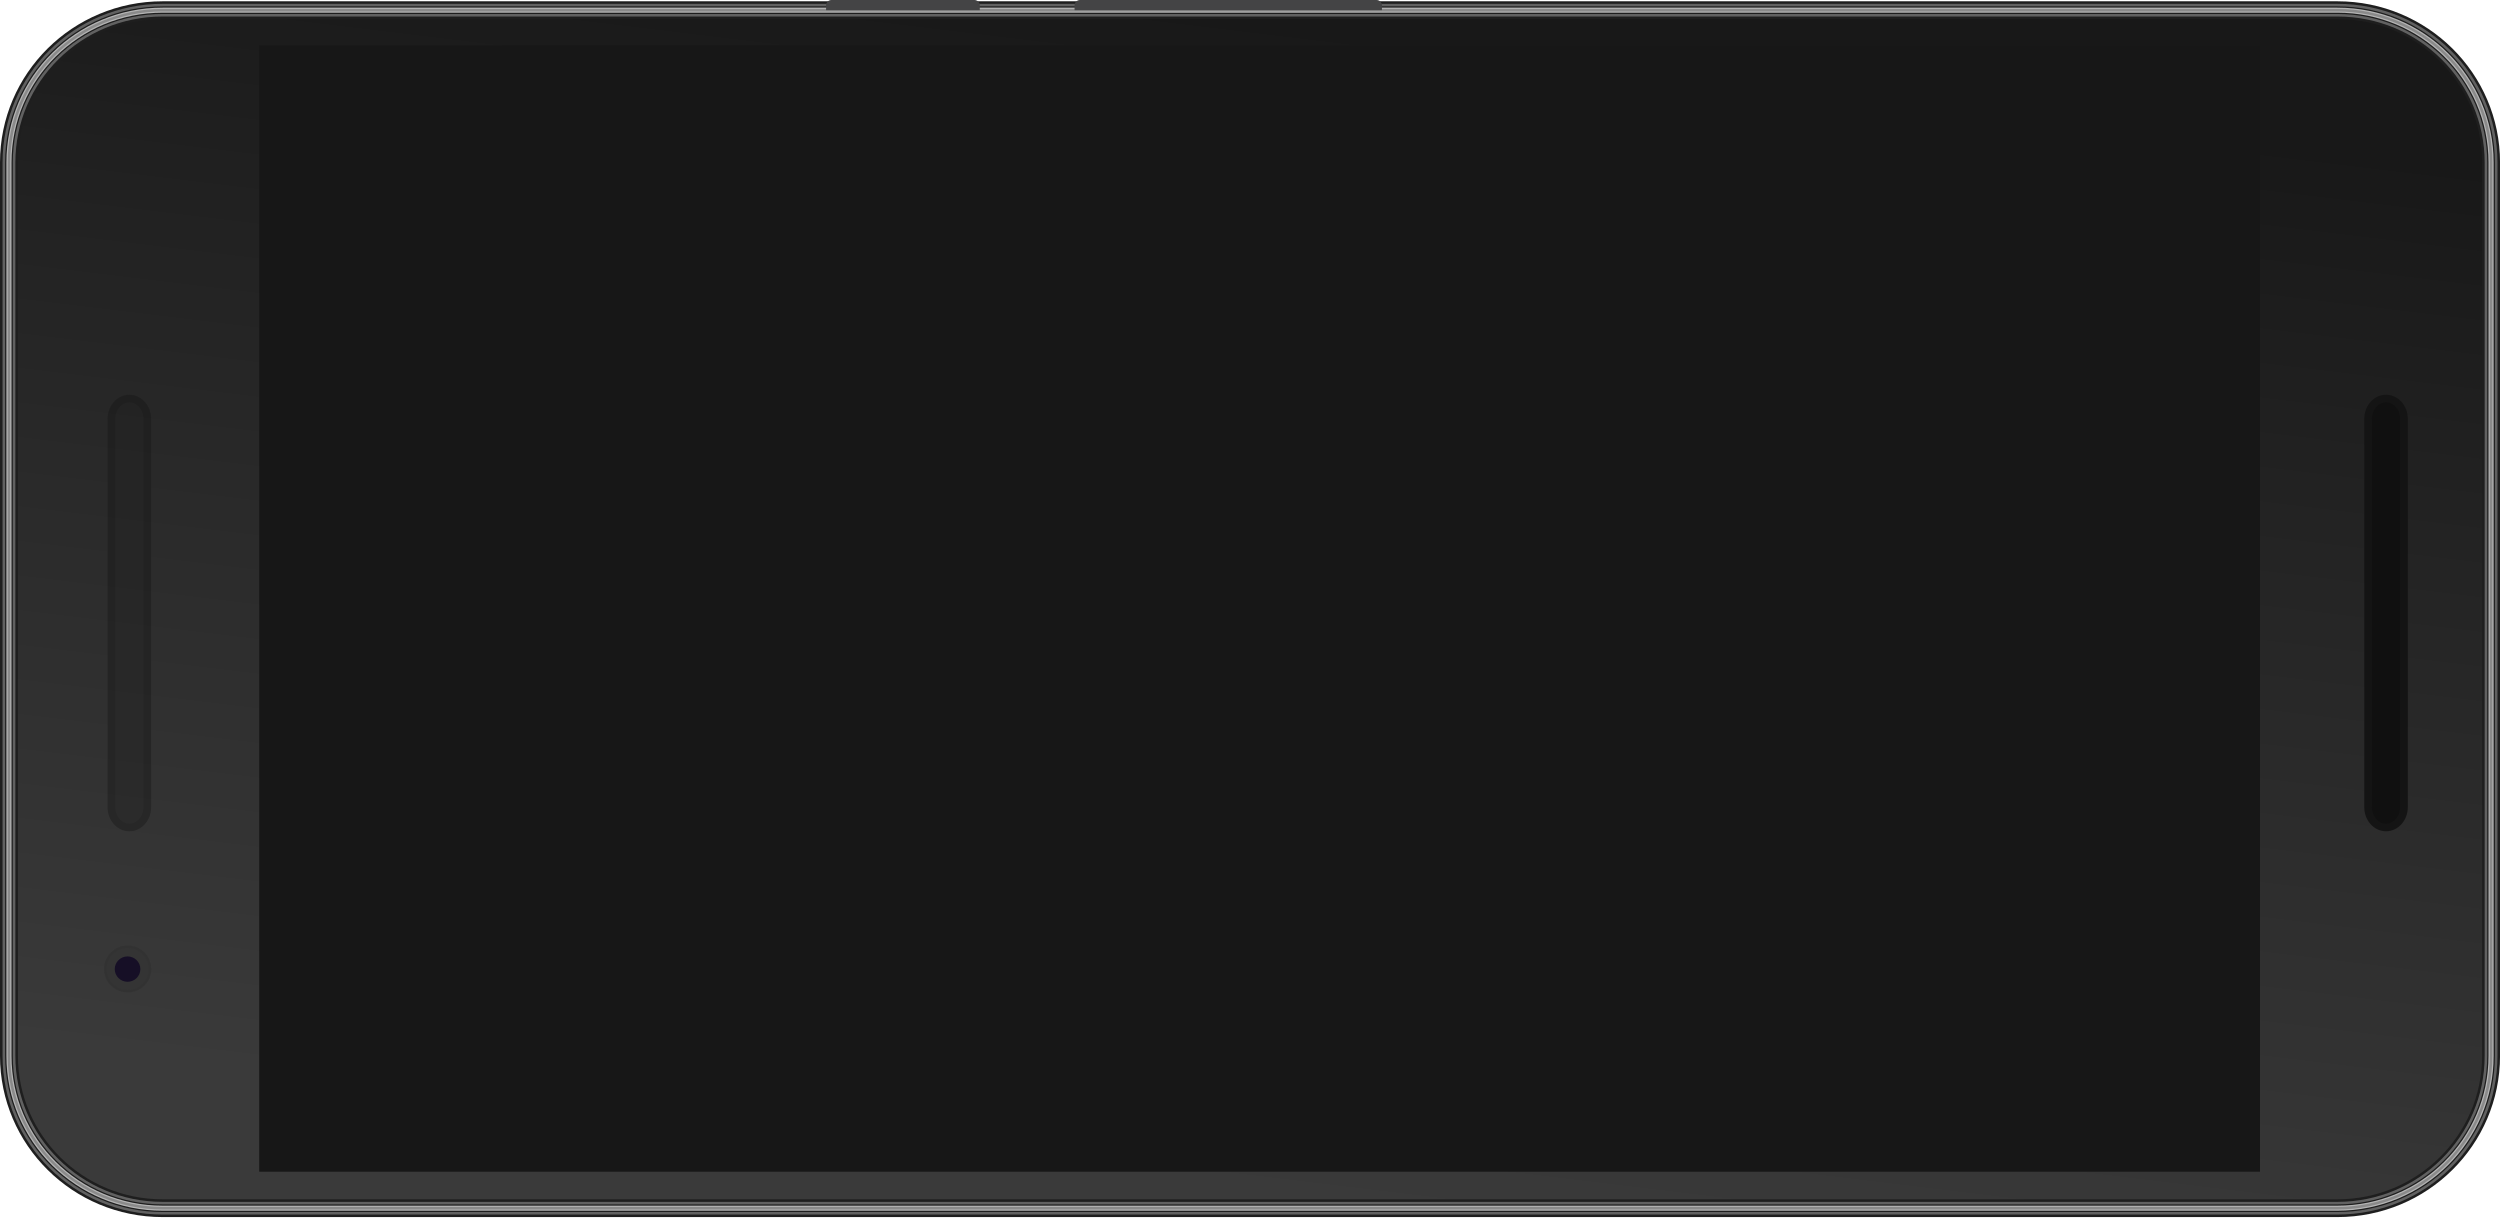
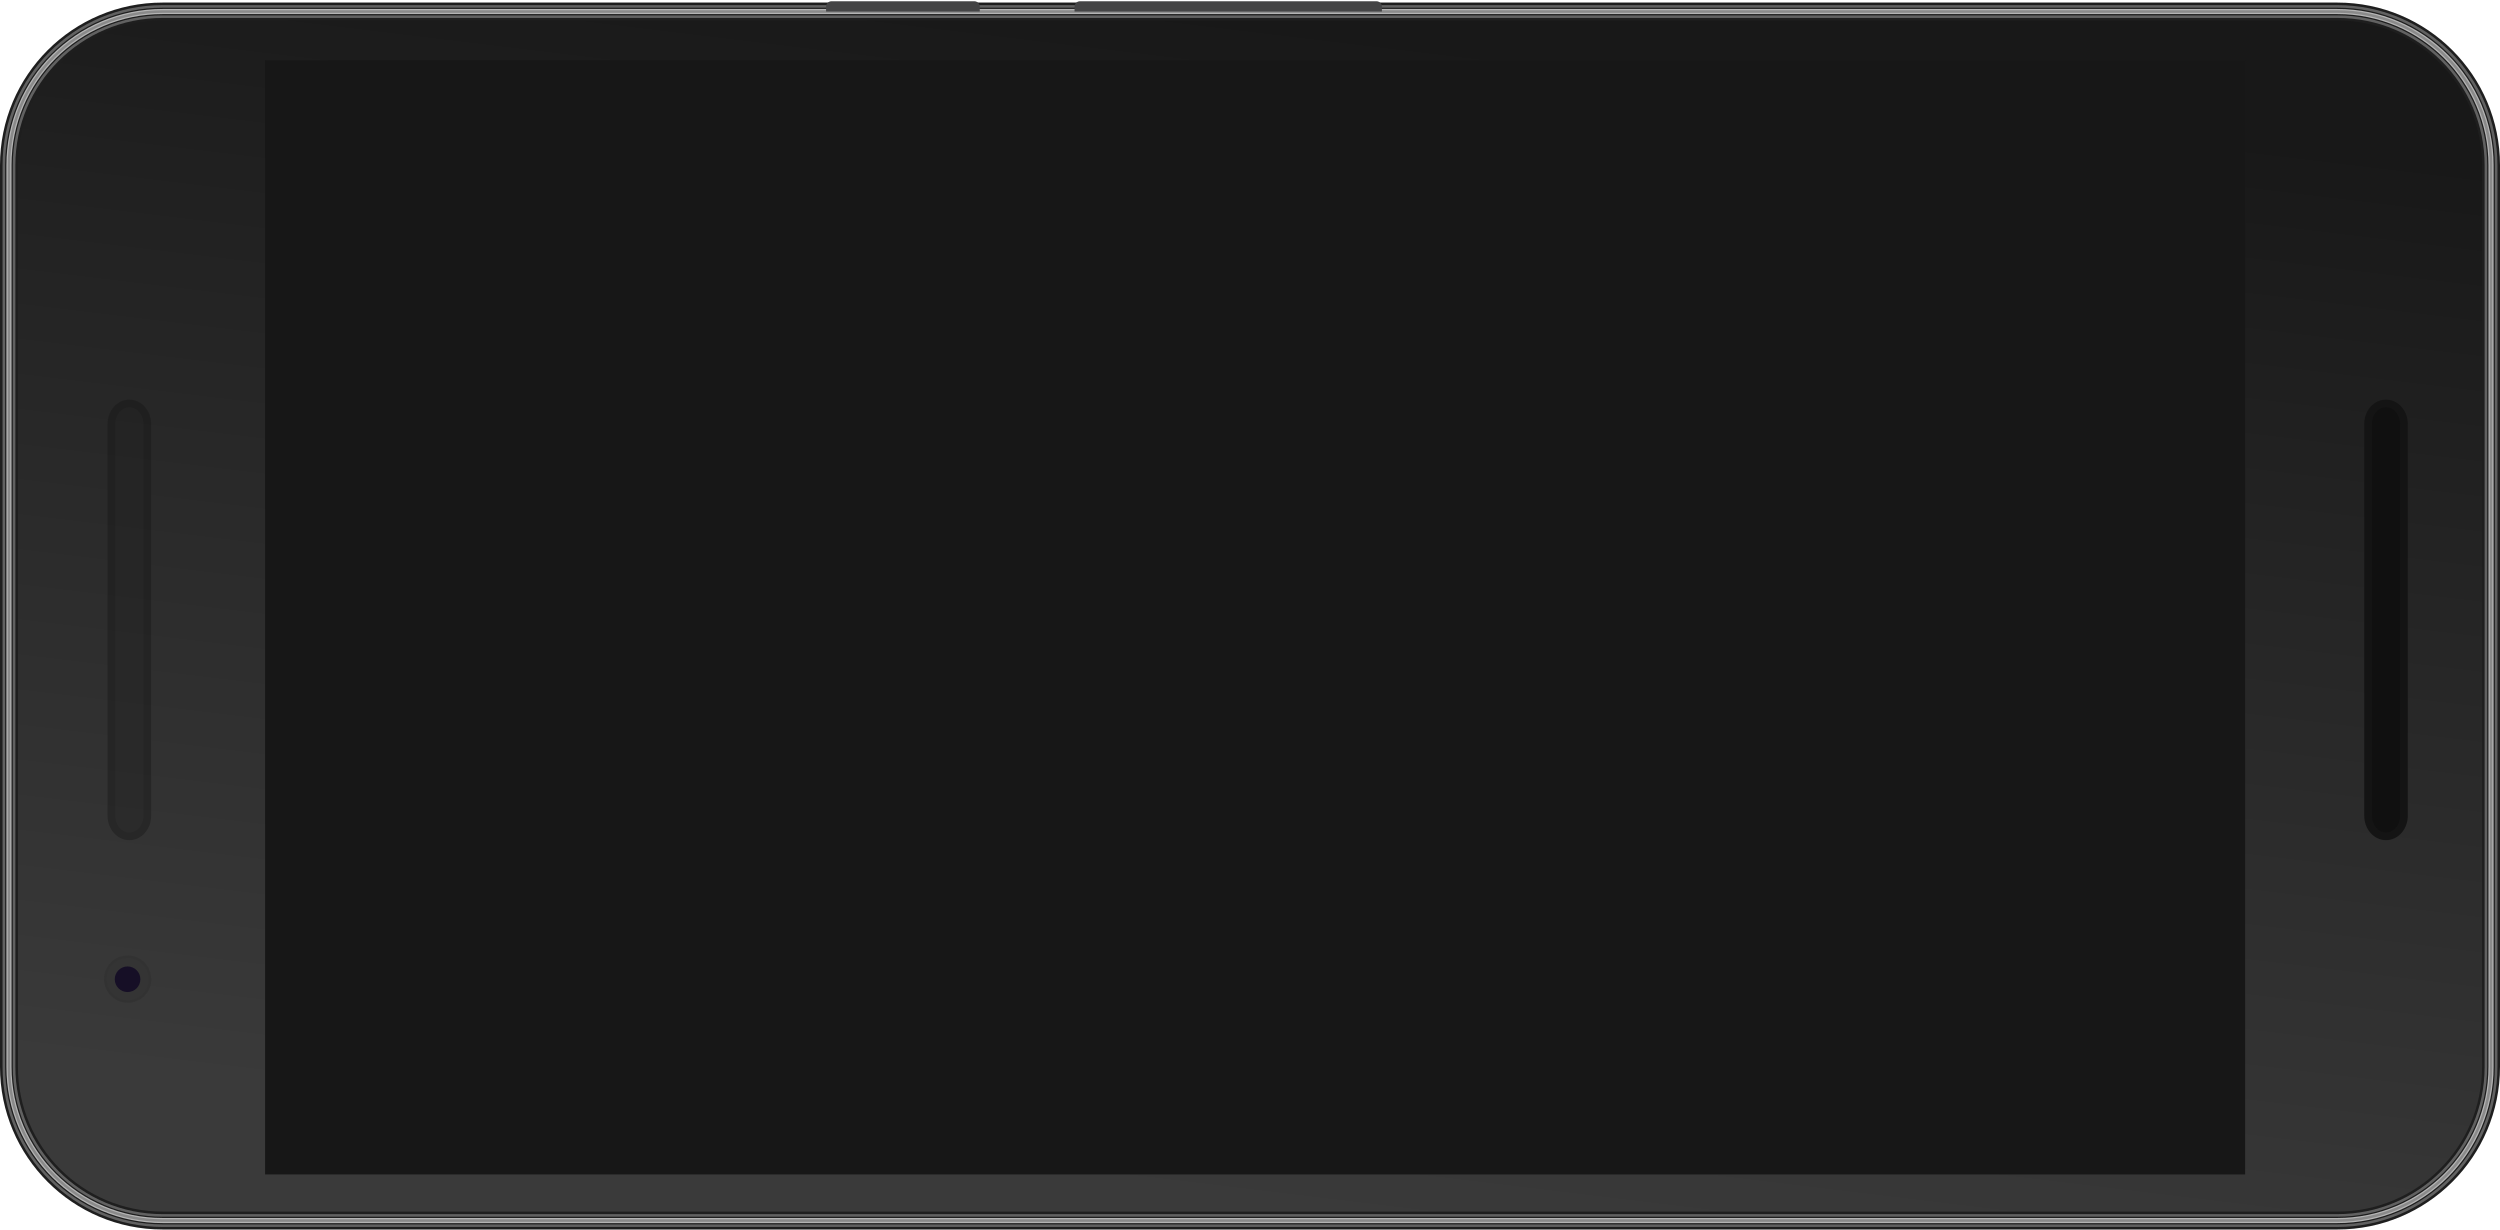
- <svg xmlns="http://www.w3.org/2000/svg" xmlns:xlink="http://www.w3.org/1999/xlink" height="445.18" width="914.43" version="1.1" viewBox="0 0 914.43 445.184">
-   <defs id="defs6">
-     <linearGradient id="linearGradient-2" y1="0.386" x2="0.966" x1="0.042" y2="0.619">
-       <stop id="stop14" stop-color="#3A3A3A" offset="0" />
-       <stop id="stop16" stop-color="#181818" offset="1" />
+ <svg xmlns="http://www.w3.org/2000/svg" width="976px" height="480px" viewBox="0 0 976 480" version="1.1">
+   <defs>
+     <linearGradient x1="4.2%" y1="2.1%" x2="96.6%" y2="100%" id="linearGradient-1">
+       <stop stop-color="#3A3A3A" offset="0%" />
+       <stop stop-color="#181818" offset="100%" />
    </linearGradient>
-     <linearGradient id="linearGradient3047" y2="418.38" xlink:href="#linearGradient-2" gradientUnits="userSpaceOnUse" x2="653.3" gradientTransform="scale(0.6979256,1.432818)" y1="261.28" x1="28.404" />
+     <linearGradient x1="4.2%" y1="38.635%" x2="96.6%" y2="61.863%" id="linearGradient-2">
+       <stop stop-color="#3A3A3A" offset="0%" />
+       <stop stop-color="#181818" offset="100%" />
+     </linearGradient>
  </defs>
-   <g id="Page-1" fill="none" transform="matrix(0.9939159,0,0,0.9822732,-3.256739,-26.31058)">
-     <g id="g3051">
-       <g id="b-link" fill="url(#linearGradient3047)" transform="matrix(0,-0.945163,0.9426756,0,6.56962,476.6895)">
-         <rect id="b" rx="60" height="969" width="472" y="0" x="0" fill="url(#linearGradient3047)" />
+   <g id="Page-1" stroke="none" stroke-width="1" fill="none" fill-rule="evenodd">
+     <g id="Nexus6P" transform="translate(488, 238.5) rotate(-90) translate(-488, -238.5) translate(250, -246)">
+       <g id="b-link" fill="url(#linearGradient-2)">
+         <rect id="b" x="0" y="0" width="472" height="969" rx="60" />
      </g>
-       <g id="g22" transform="matrix(0,-0.945163,0.9426756,0,6.56962,476.6895)">
-         <rect id="rect24" rx="60" height="969" width="472" y="0" x="0" />
+       <g id="b-link">
+         <rect id="b" x="0" y="0" width="472" height="969" rx="60" />
      </g>
-       <g id="g26" transform="matrix(0,-0.945163,0.9426756,0,6.56962,476.6895)">
-         <rect id="rect28" rx="60" height="969" width="472" y="0" x="0" />
+       <g id="b-link">
+         <rect id="b" x="0" y="0" width="472" height="969" rx="60" />
      </g>
-       <g id="g30" stroke-width="7" transform="matrix(0,-0.945163,0.9426756,0,6.56962,476.6895)" stroke="#1e1e1e">
-         <rect id="rect32" rx="60" height="969" width="472" y="0" x="0" />
+       <g id="b-link" stroke="#1E1E1E" stroke-width="7">
+         <rect id="b" x="0" y="0" width="472" height="969" rx="60" />
      </g>
-       <g id="g34" stroke-width="5" transform="matrix(0,-0.945163,0.9426756,0,6.56962,476.6895)" stroke="#616161">
-         <rect id="rect36" rx="60" height="969" width="472" y="0" x="0" />
+       <g id="b-link" stroke="#616161" stroke-width="5">
+         <rect id="b" x="0" y="0" width="472" height="969" rx="60" />
      </g>
-       <g id="g38" stroke-width="3" transform="matrix(0,-0.945163,0.9426756,0,6.56962,476.6895)" stroke="#1e1e1e">
-         <rect id="rect40" rx="60" height="969" width="472" y="0" x="0" />
+       <g id="b-link" stroke="#1E1E1E" stroke-width="3">
+         <rect id="b" x="0" y="0" width="472" height="969" rx="60" />
      </g>
-       <g id="g42" stroke-width="2" transform="matrix(0,-0.945163,0.9426756,0,6.56962,476.6895)" stroke="#b4b4b4">
-         <rect id="rect44" rx="60" height="969" width="472" y="0" x="0" />
+       <g id="b-link" stroke="#B4B4B4" stroke-width="2">
+         <rect id="b" x="0" y="0" width="472" height="969" rx="60" />
      </g>
-       <g id="g46" transform="matrix(0,-0.945163,0.9426756,0,6.56962,476.6895)" stroke="#8a8a8a">
-         <rect id="rect48" rx="60" height="969" width="472" y="0" x="0" />
+       <g id="b-link" stroke="#8A8A8A">
+         <rect id="b" x="0" y="0" width="472" height="969" rx="60" />
      </g>
-       <g id="Group" fill="#444445" transform="matrix(0,-0.945163,0.9426756,0,307.2831,30.57251)">
-         <path id="Shape" d="m0,0,2,0c1,0,2,1,2,2v56c0,1-1,2-2,2h-2v-60z" />
-         <path id="path52" d="m0,97,2,0c1,0,2,1,2,2v116c0,1-1,2-2,2h-2v-120z" />
+       <g id="Group" transform="translate(472, 319)" fill="#444445">
+         <path d="M0,0 L2,0 C3,0 4,1 4,2 L4,58 C4,59 3,60 2,60 L0,60 L0,0 L0,0 Z" id="Shape" />
+         <path d="M0,97 L2,97 C3,97 4,98 4,99 L4,215 C4,216 3,217 2,217 L0,217 L0,97 L0,97 Z" id="Shape" />
      </g>
-       <path id="path54" fill="#171717" d="m98.668,463.1,0-419.44,736.32,0,0,419.44-736.32,0z" />
-       <rect id="Rectangle-path" opacity="0.4" rx="7.561" transform="matrix(0,-1,1,0,0,0)" height="13.197" width="159.73" stroke="#141414" y="44.277" x="-334.92" stroke-width="2.832" fill="#1e1e1e" />
-       <rect id="rect57" rx="7.561" transform="matrix(0,-1,1,0,0,0)" height="13.197" width="159.73" stroke="#141414" y="874.77" x="-334.92" stroke-width="2.832" fill="#101010" />
-       <g id="g59" transform="matrix(0,-0.945163,0.9426756,0,41.44862,396.3506)">
-         <path id="path61" opacity="0.6" d="m9.2,18c5,0,8.8-3.8,8.8-8.7,0-4.8-4-8.7-8.8-8.7s-8.7,4-8.7,8.7c0,5,4,8.8,8.7,8.8v-0.1z" stroke="#2f2f2f" fill="#323232" />
-         <circle id="Oval" d="M 14.2,9.3 C 14.2,12.061 11.961,14.3 9.2,14.3 c -2.761,0 -5,-2.239 -5,-5 0,-2.761 2.239,-5 5,-5 2.761,0 5,2.239 5,5 z" cx="9.2" cy="9.3" r="5" fill="#160f26" />
+       <path d="M18,100 L453,100 L453,873 L18,873 L18,100 Z" id="Shape" fill="#171717" />
+       <rect id="Rectangle-path" stroke="#141414" stroke-width="3" fill="#1E1E1E" opacity="0.4" x="150" y="40" width="169" height="14" rx="8" />
+       <rect id="Rectangle-path" stroke="#141414" stroke-width="3" fill="#101010" x="150" y="921" width="169" height="14" rx="8" />
+       <g id="Group" transform="translate(85, 37)">
+         <path d="M9.2,18 C14.2,18 18,14.2 18,9.3 C18,4.5 14,0.6 9.2,0.6 C4.4,0.6 0.5,4.6 0.5,9.3 C0.5,14.3 4.5,18.1 9.2,18.1 L9.2,18 Z" id="Shape" stroke="#2F2F2F" fill="#323232" opacity="0.6" />
+         <circle id="Oval" fill="#160F26" cx="9.2" cy="9.3" r="5" />
      </g>
    </g>
  </g>
</svg>
